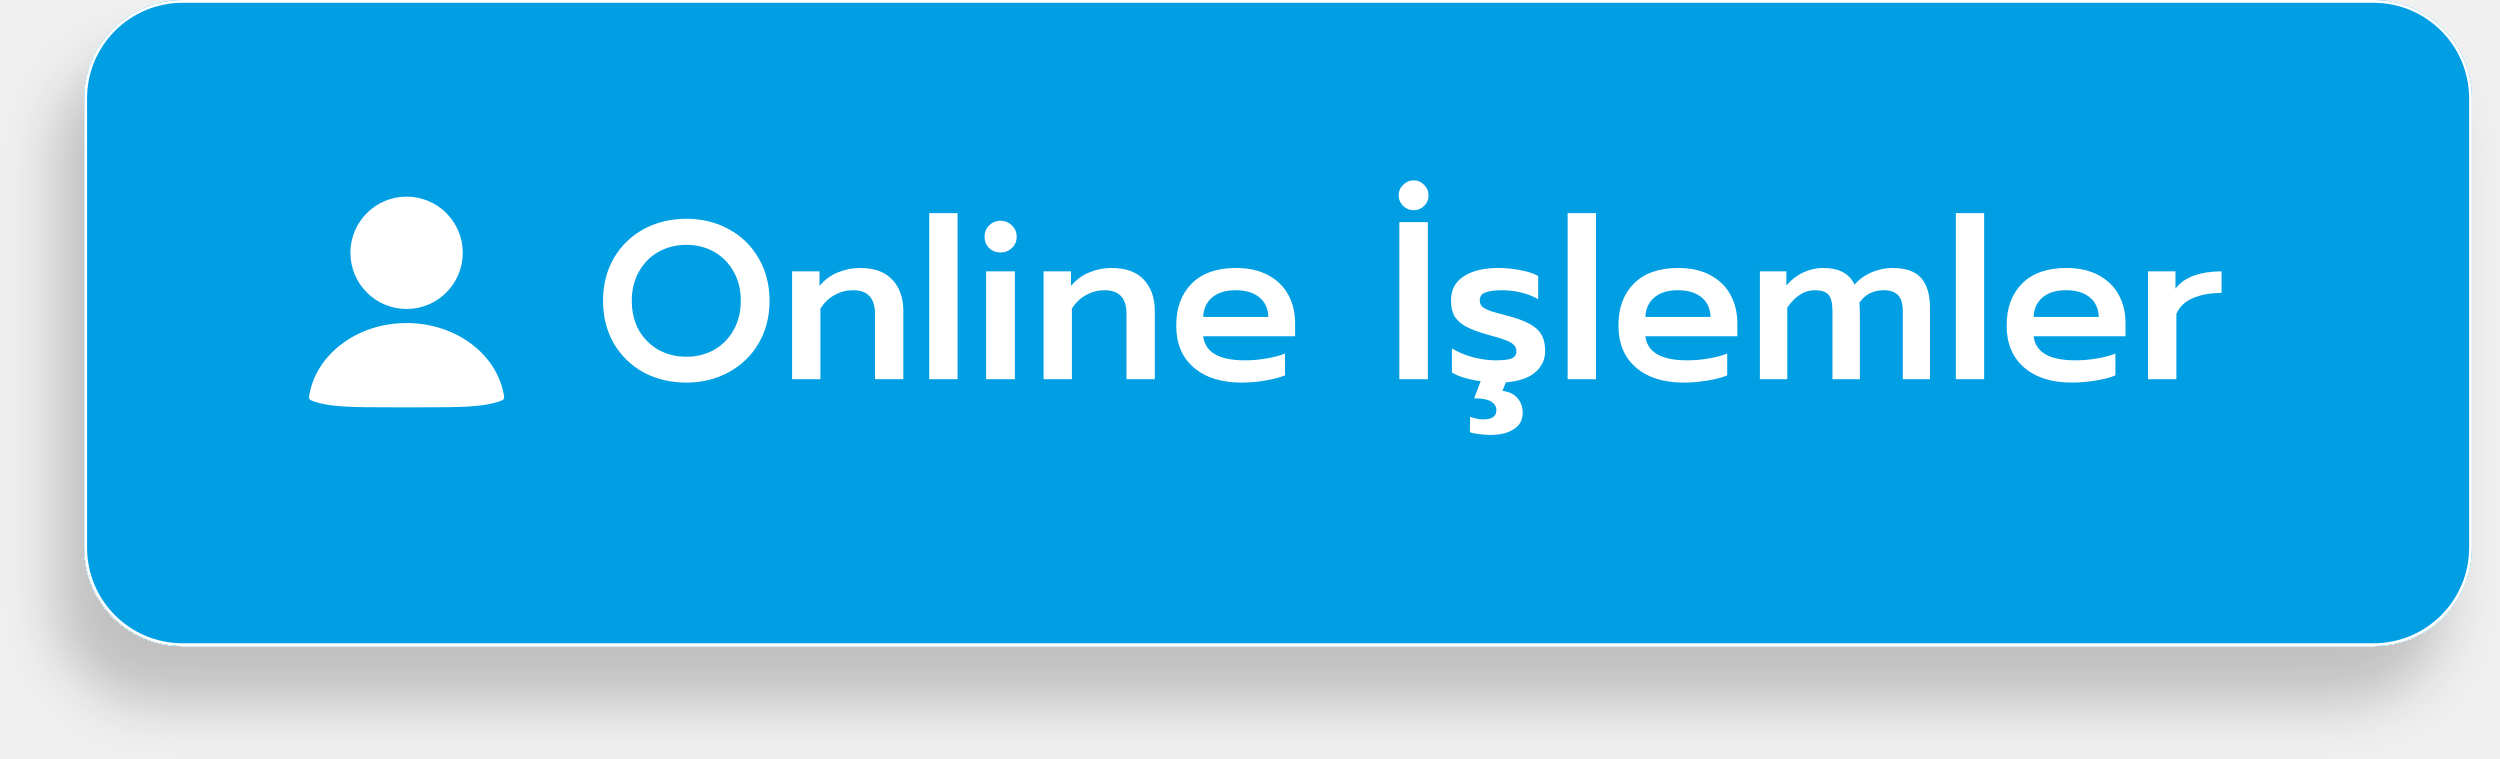
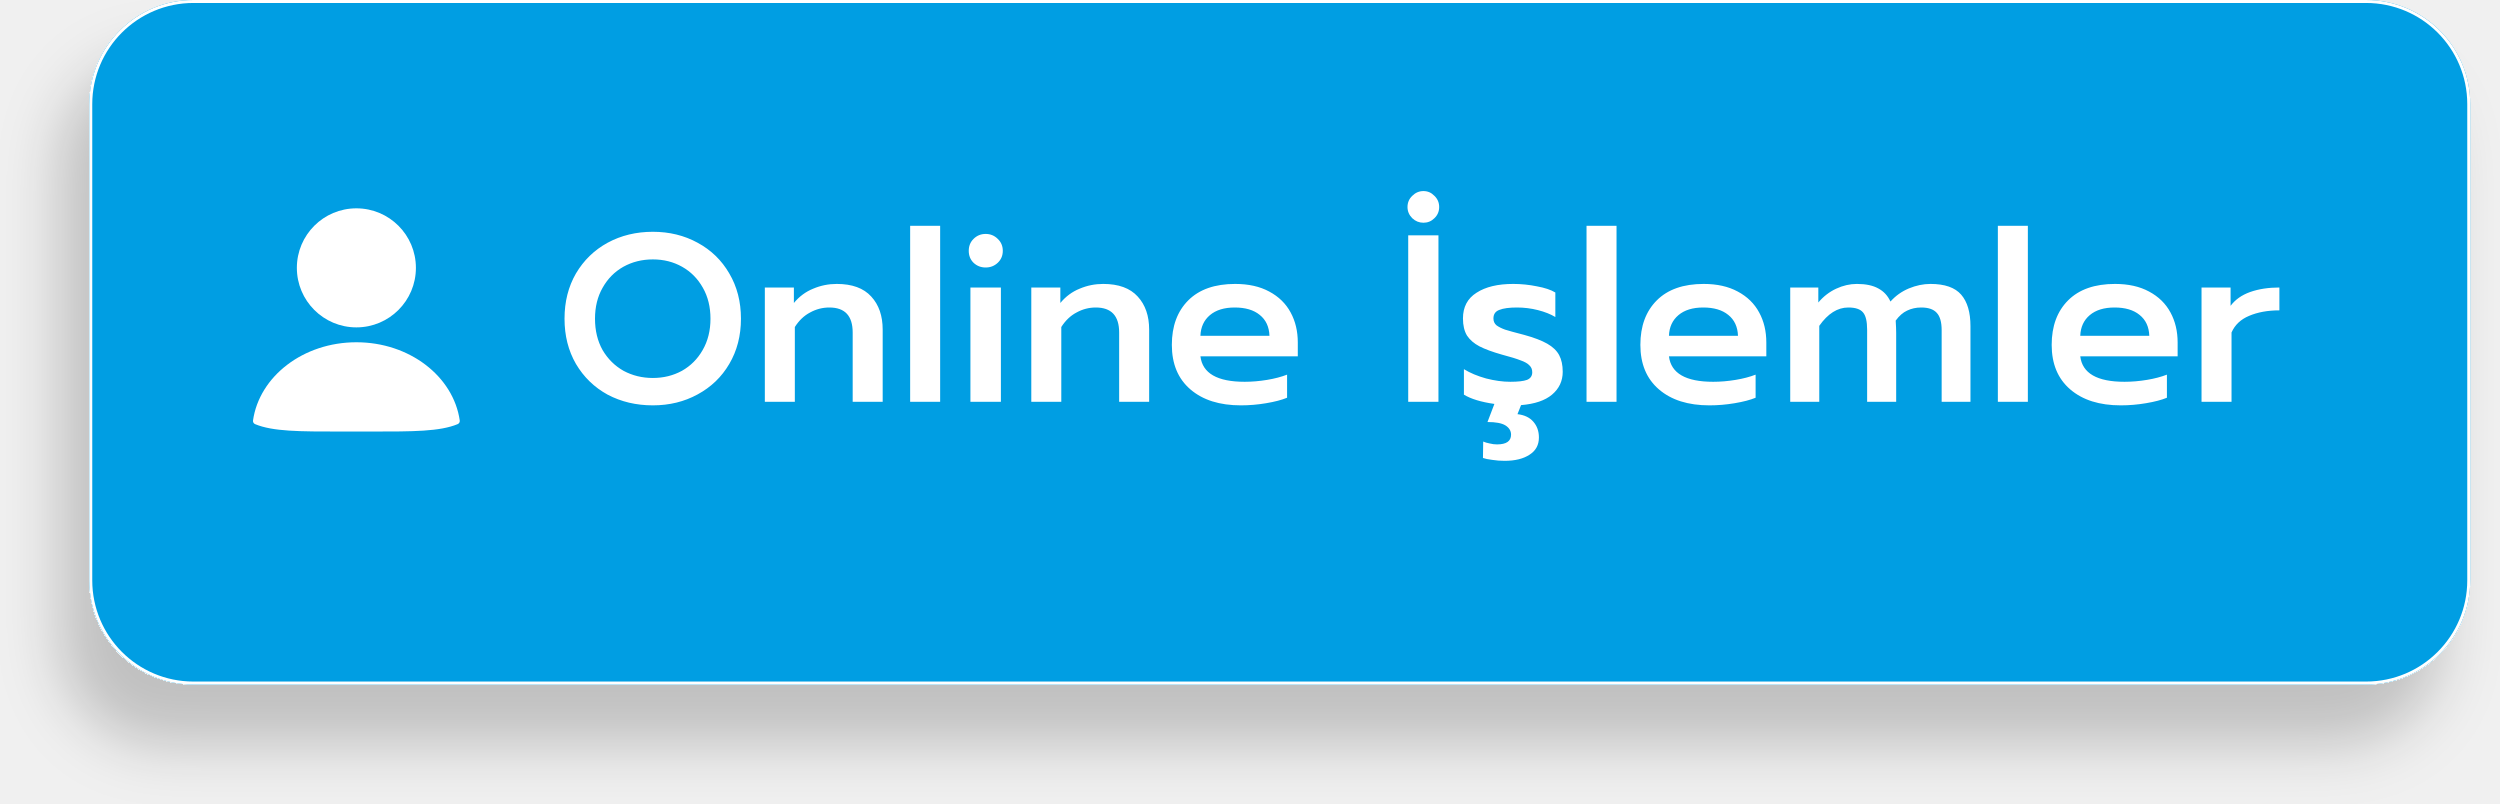
- <svg xmlns="http://www.w3.org/2000/svg" width="178" height="54" viewBox="0 0 178 54" fill="none">
+ <svg xmlns="http://www.w3.org/2000/svg" width="168" height="54" viewBox="0 0 168 54" fill="none">
  <g filter="url(#filter0_d_347_154)">
-     <path d="M6 7C6 3.134 9.134 0 13 0H169C172.866 0 176 3.134 176 7V39C176 42.866 172.866 46 169 46H13C9.134 46 6 42.866 6 39V7Z" fill="#009EE3" />
-     <path d="M13 0.1H169C172.811 0.1 175.9 3.189 175.9 7V39C175.9 42.811 172.811 45.9 169 45.9H13C9.189 45.9 6.1 42.811 6.1 39V7C6.1 3.189 9.189 0.1 13 0.1Z" stroke="white" stroke-width="0.2" />
+     <path d="M6 7C6 3.134 9.134 0 13 0H159C162.866 0 166 3.134 166 7V39C166 42.866 162.866 46 159 46H13C9.134 46 6 42.866 6 39V7Z" fill="#009EE3" />
+     <path d="M6.1 7C6.1 3.189 9.189 0.1 13 0.1H159C162.811 0.1 165.9 3.189 165.9 7V39C165.9 42.811 162.811 45.9 159 45.9H13C9.189 45.9 6.1 42.811 6.1 39V7Z" stroke="white" stroke-width="0.2" />
  </g>
-   <circle cx="28.949" cy="18" r="4" fill="white" />
-   <path fill-rule="evenodd" clip-rule="evenodd" d="M35.895 28.253C35.91 28.359 35.853 28.461 35.755 28.502C34.553 29 32.784 29 29.949 29H27.949C25.113 29 23.344 29 22.142 28.502C22.044 28.461 21.987 28.359 22.003 28.253C22.431 25.292 25.378 23 28.949 23C32.52 23 35.466 25.292 35.895 28.253Z" fill="white" />
-   <path d="M48.872 27.24C47.752 27.24 46.739 27 45.832 26.52C44.936 26.029 44.227 25.341 43.704 24.456C43.192 23.571 42.936 22.557 42.936 21.416C42.936 20.275 43.192 19.261 43.704 18.376C44.227 17.491 44.936 16.803 45.832 16.312C46.739 15.821 47.752 15.576 48.872 15.576C49.981 15.576 50.984 15.821 51.88 16.312C52.787 16.803 53.496 17.491 54.008 18.376C54.531 19.261 54.792 20.275 54.792 21.416C54.792 22.557 54.531 23.571 54.008 24.456C53.496 25.331 52.787 26.013 51.88 26.504C50.984 26.995 49.981 27.24 48.872 27.24ZM48.872 25.4C49.587 25.4 50.237 25.24 50.824 24.92C51.411 24.589 51.875 24.125 52.216 23.528C52.568 22.92 52.744 22.216 52.744 21.416C52.744 20.627 52.573 19.933 52.232 19.336C51.891 18.728 51.427 18.259 50.84 17.928C50.253 17.597 49.597 17.432 48.872 17.432C48.147 17.432 47.485 17.597 46.888 17.928C46.301 18.259 45.837 18.728 45.496 19.336C45.155 19.933 44.984 20.627 44.984 21.416C44.984 22.216 45.155 22.92 45.496 23.528C45.848 24.125 46.317 24.589 46.904 24.92C47.501 25.24 48.157 25.4 48.872 25.4ZM56.397 19.32H58.349V20.36C58.711 19.923 59.143 19.603 59.645 19.4C60.146 19.187 60.674 19.08 61.228 19.08C62.263 19.08 63.036 19.363 63.548 19.928C64.061 20.483 64.317 21.224 64.317 22.152V27H62.3V22.344C62.3 21.224 61.778 20.664 60.733 20.664C60.274 20.664 59.842 20.776 59.437 21C59.031 21.213 58.69 21.539 58.413 21.976V27H56.397V19.32ZM66.162 15.176H68.178V27H66.162V15.176ZM71.236 17.976C70.916 17.976 70.644 17.869 70.42 17.656C70.206 17.443 70.1 17.176 70.1 16.856C70.1 16.536 70.206 16.269 70.42 16.056C70.644 15.832 70.916 15.72 71.236 15.72C71.556 15.72 71.828 15.832 72.052 16.056C72.276 16.269 72.388 16.536 72.388 16.856C72.388 17.176 72.276 17.443 72.052 17.656C71.828 17.869 71.556 17.976 71.236 17.976ZM70.212 19.32H72.26V27H70.212V19.32ZM74.303 19.32H76.255V20.36C76.617 19.923 77.049 19.603 77.551 19.4C78.052 19.187 78.58 19.08 79.135 19.08C80.169 19.08 80.943 19.363 81.455 19.928C81.967 20.483 82.223 21.224 82.223 22.152V27H80.207V22.344C80.207 21.224 79.684 20.664 78.639 20.664C78.18 20.664 77.748 20.776 77.343 21C76.937 21.213 76.596 21.539 76.319 21.976V27H74.303V19.32ZM88.388 27.24C86.959 27.24 85.828 26.883 84.996 26.168C84.164 25.453 83.748 24.456 83.748 23.176C83.748 21.917 84.116 20.92 84.852 20.184C85.588 19.448 86.639 19.08 88.004 19.08C88.9 19.08 89.663 19.251 90.292 19.592C90.932 19.933 91.412 20.403 91.732 21C92.052 21.587 92.212 22.259 92.212 23.016V23.944H85.668C85.807 25.085 86.799 25.656 88.644 25.656C89.135 25.656 89.636 25.613 90.148 25.528C90.66 25.443 91.108 25.325 91.492 25.176V26.728C91.13 26.877 90.66 27 90.084 27.096C89.519 27.192 88.954 27.24 88.388 27.24ZM90.308 22.568C90.287 21.96 90.068 21.491 89.652 21.16C89.247 20.829 88.687 20.664 87.972 20.664C87.268 20.664 86.714 20.835 86.308 21.176C85.903 21.517 85.69 21.981 85.668 22.568H90.308ZM100.656 14.968C100.368 14.968 100.117 14.867 99.904 14.664C99.691 14.451 99.584 14.2 99.584 13.912C99.584 13.613 99.691 13.363 99.904 13.16C100.117 12.947 100.368 12.84 100.656 12.84C100.944 12.84 101.189 12.947 101.392 13.16C101.605 13.363 101.712 13.613 101.712 13.912C101.712 14.211 101.605 14.461 101.392 14.664C101.189 14.867 100.944 14.968 100.656 14.968ZM99.632 15.816H101.664V27H99.632V15.816ZM110.015 24.984C110.015 25.603 109.775 26.115 109.295 26.52C108.826 26.915 108.132 27.149 107.215 27.224L106.975 27.832C107.434 27.885 107.786 28.051 108.031 28.328C108.287 28.616 108.415 28.973 108.415 29.4C108.415 29.901 108.207 30.285 107.791 30.552C107.375 30.829 106.815 30.968 106.111 30.968C105.823 30.968 105.546 30.947 105.279 30.904C105.012 30.872 104.804 30.829 104.655 30.776L104.671 29.672C104.788 29.725 104.932 29.768 105.103 29.8C105.274 29.843 105.439 29.864 105.599 29.864C106.228 29.864 106.543 29.645 106.543 29.208C106.543 28.952 106.415 28.744 106.159 28.584C105.914 28.435 105.514 28.36 104.959 28.36L105.423 27.144C104.527 27.016 103.844 26.808 103.375 26.52V24.808C103.791 25.064 104.287 25.272 104.863 25.432C105.439 25.581 105.983 25.656 106.495 25.656C107.007 25.656 107.38 25.613 107.615 25.528C107.85 25.432 107.967 25.261 107.967 25.016C107.967 24.824 107.903 24.669 107.775 24.552C107.658 24.424 107.46 24.312 107.183 24.216C106.916 24.109 106.5 23.981 105.935 23.832C105.295 23.651 104.788 23.464 104.415 23.272C104.052 23.08 103.775 22.84 103.583 22.552C103.402 22.253 103.311 21.869 103.311 21.4C103.311 20.632 103.615 20.056 104.223 19.672C104.831 19.277 105.652 19.08 106.687 19.08C107.22 19.08 107.748 19.133 108.271 19.24C108.804 19.336 109.22 19.475 109.519 19.656V21.304C109.199 21.112 108.81 20.957 108.351 20.84C107.892 20.723 107.423 20.664 106.943 20.664C106.42 20.664 106.026 20.717 105.759 20.824C105.492 20.92 105.359 21.112 105.359 21.4C105.359 21.592 105.428 21.747 105.567 21.864C105.716 21.971 105.908 22.067 106.143 22.152C106.378 22.227 106.804 22.344 107.423 22.504C108.084 22.685 108.602 22.883 108.975 23.096C109.348 23.309 109.615 23.565 109.775 23.864C109.935 24.163 110.015 24.536 110.015 24.984ZM111.615 15.176H113.631V27H111.615V15.176ZM119.873 27.24C118.443 27.24 117.313 26.883 116.481 26.168C115.649 25.453 115.233 24.456 115.233 23.176C115.233 21.917 115.601 20.92 116.337 20.184C117.073 19.448 118.123 19.08 119.489 19.08C120.385 19.08 121.147 19.251 121.777 19.592C122.417 19.933 122.897 20.403 123.217 21C123.537 21.587 123.697 22.259 123.697 23.016V23.944H117.153C117.291 25.085 118.283 25.656 120.129 25.656C120.619 25.656 121.121 25.613 121.633 25.528C122.145 25.443 122.593 25.325 122.977 25.176V26.728C122.614 26.877 122.145 27 121.569 27.096C121.003 27.192 120.438 27.24 119.873 27.24ZM121.793 22.568C121.771 21.96 121.553 21.491 121.137 21.16C120.731 20.829 120.171 20.664 119.457 20.664C118.753 20.664 118.198 20.835 117.793 21.176C117.387 21.517 117.174 21.981 117.153 22.568H121.793ZM125.303 19.32H127.191V20.328C127.532 19.923 127.932 19.613 128.391 19.4C128.849 19.187 129.313 19.08 129.783 19.08C130.38 19.08 130.86 19.181 131.223 19.384C131.585 19.576 131.857 19.869 132.039 20.264C132.38 19.88 132.791 19.587 133.271 19.384C133.761 19.181 134.247 19.08 134.727 19.08C135.687 19.08 136.375 19.32 136.791 19.8C137.207 20.28 137.415 20.984 137.415 21.912V27H135.479V22.184C135.479 21.64 135.367 21.251 135.143 21.016C134.929 20.781 134.583 20.664 134.103 20.664C133.761 20.664 133.447 20.733 133.159 20.872C132.881 21 132.625 21.224 132.391 21.544C132.412 21.885 132.423 22.163 132.423 22.376V27H130.471V22.152C130.471 21.597 130.38 21.213 130.199 21C130.017 20.776 129.687 20.664 129.207 20.664C128.481 20.664 127.831 21.075 127.255 21.896V27H125.303V19.32ZM139.256 15.176H141.272V27H139.256V15.176ZM147.513 27.24C146.084 27.24 144.953 26.883 144.121 26.168C143.289 25.453 142.873 24.456 142.873 23.176C142.873 21.917 143.241 20.92 143.977 20.184C144.713 19.448 145.764 19.08 147.129 19.08C148.025 19.08 148.788 19.251 149.417 19.592C150.057 19.933 150.537 20.403 150.857 21C151.177 21.587 151.337 22.259 151.337 23.016V23.944H144.793C144.932 25.085 145.924 25.656 147.769 25.656C148.26 25.656 148.761 25.613 149.273 25.528C149.785 25.443 150.233 25.325 150.617 25.176V26.728C150.255 26.877 149.785 27 149.209 27.096C148.644 27.192 148.079 27.24 147.513 27.24ZM149.433 22.568C149.412 21.96 149.193 21.491 148.777 21.16C148.372 20.829 147.812 20.664 147.097 20.664C146.393 20.664 145.839 20.835 145.433 21.176C145.028 21.517 144.815 21.981 144.793 22.568H149.433ZM152.943 19.32H154.895V20.552C155.205 20.136 155.642 19.827 156.207 19.624C156.783 19.421 157.439 19.32 158.175 19.32V20.856C157.397 20.856 156.719 20.979 156.143 21.224C155.578 21.459 155.183 21.832 154.959 22.344V27H152.943V19.32Z" fill="white" />
+   <circle cx="23.949" cy="18" r="4" fill="white" />
+   <path fill-rule="evenodd" clip-rule="evenodd" d="M30.895 28.253C30.91 28.359 30.854 28.461 30.755 28.502C29.553 29 27.784 29 24.949 29H22.949C20.113 29 18.344 29 17.142 28.502C17.044 28.461 16.987 28.359 17.003 28.253C17.431 25.292 20.378 23 23.949 23C27.52 23 30.466 25.292 30.895 28.253Z" fill="white" />
+   <path d="M43.872 27.24C42.752 27.24 41.739 27 40.832 26.52C39.936 26.029 39.227 25.341 38.704 24.456C38.192 23.571 37.936 22.557 37.936 21.416C37.936 20.275 38.192 19.261 38.704 18.376C39.227 17.491 39.936 16.803 40.832 16.312C41.739 15.821 42.752 15.576 43.872 15.576C44.981 15.576 45.984 15.821 46.88 16.312C47.787 16.803 48.496 17.491 49.008 18.376C49.531 19.261 49.792 20.275 49.792 21.416C49.792 22.557 49.531 23.571 49.008 24.456C48.496 25.331 47.787 26.013 46.88 26.504C45.984 26.995 44.981 27.24 43.872 27.24ZM43.872 25.4C44.587 25.4 45.237 25.24 45.824 24.92C46.411 24.589 46.875 24.125 47.216 23.528C47.568 22.92 47.744 22.216 47.744 21.416C47.744 20.627 47.573 19.933 47.232 19.336C46.891 18.728 46.427 18.259 45.84 17.928C45.253 17.597 44.597 17.432 43.872 17.432C43.147 17.432 42.485 17.597 41.888 17.928C41.301 18.259 40.837 18.728 40.496 19.336C40.155 19.933 39.984 20.627 39.984 21.416C39.984 22.216 40.155 22.92 40.496 23.528C40.848 24.125 41.317 24.589 41.904 24.92C42.501 25.24 43.157 25.4 43.872 25.4ZM51.397 19.32H53.349V20.36C53.711 19.923 54.143 19.603 54.645 19.4C55.146 19.187 55.674 19.08 56.228 19.08C57.263 19.08 58.036 19.363 58.548 19.928C59.06 20.483 59.316 21.224 59.316 22.152V27H57.3V22.344C57.3 21.224 56.778 20.664 55.733 20.664C55.274 20.664 54.842 20.776 54.437 21C54.031 21.213 53.69 21.539 53.413 21.976V27H51.397V19.32ZM61.162 15.176H63.178V27H61.162V15.176ZM66.236 17.976C65.916 17.976 65.644 17.869 65.42 17.656C65.206 17.443 65.1 17.176 65.1 16.856C65.1 16.536 65.206 16.269 65.42 16.056C65.644 15.832 65.916 15.72 66.236 15.72C66.556 15.72 66.828 15.832 67.052 16.056C67.276 16.269 67.388 16.536 67.388 16.856C67.388 17.176 67.276 17.443 67.052 17.656C66.828 17.869 66.556 17.976 66.236 17.976ZM65.212 19.32H67.26V27H65.212V19.32ZM69.303 19.32H71.255V20.36C71.617 19.923 72.049 19.603 72.551 19.4C73.052 19.187 73.58 19.08 74.135 19.08C75.169 19.08 75.943 19.363 76.455 19.928C76.967 20.483 77.223 21.224 77.223 22.152V27H75.207V22.344C75.207 21.224 74.684 20.664 73.639 20.664C73.18 20.664 72.748 20.776 72.343 21C71.937 21.213 71.596 21.539 71.319 21.976V27H69.303V19.32ZM83.388 27.24C81.959 27.24 80.828 26.883 79.996 26.168C79.164 25.453 78.748 24.456 78.748 23.176C78.748 21.917 79.116 20.92 79.852 20.184C80.588 19.448 81.639 19.08 83.004 19.08C83.9 19.08 84.663 19.251 85.292 19.592C85.932 19.933 86.412 20.403 86.732 21C87.052 21.587 87.212 22.259 87.212 23.016V23.944H80.668C80.807 25.085 81.799 25.656 83.644 25.656C84.135 25.656 84.636 25.613 85.148 25.528C85.66 25.443 86.108 25.325 86.492 25.176V26.728C86.13 26.877 85.66 27 85.084 27.096C84.519 27.192 83.954 27.24 83.388 27.24ZM85.308 22.568C85.287 21.96 85.068 21.491 84.652 21.16C84.247 20.829 83.687 20.664 82.972 20.664C82.268 20.664 81.714 20.835 81.308 21.176C80.903 21.517 80.69 21.981 80.668 22.568H85.308ZM95.656 14.968C95.368 14.968 95.117 14.867 94.904 14.664C94.691 14.451 94.584 14.2 94.584 13.912C94.584 13.613 94.691 13.363 94.904 13.16C95.117 12.947 95.368 12.84 95.656 12.84C95.944 12.84 96.189 12.947 96.392 13.16C96.605 13.363 96.712 13.613 96.712 13.912C96.712 14.211 96.605 14.461 96.392 14.664C96.189 14.867 95.944 14.968 95.656 14.968ZM94.632 15.816H96.664V27H94.632V15.816ZM105.015 24.984C105.015 25.603 104.775 26.115 104.295 26.52C103.826 26.915 103.132 27.149 102.215 27.224L101.975 27.832C102.434 27.885 102.786 28.051 103.031 28.328C103.287 28.616 103.415 28.973 103.415 29.4C103.415 29.901 103.207 30.285 102.791 30.552C102.375 30.829 101.815 30.968 101.111 30.968C100.823 30.968 100.546 30.947 100.279 30.904C100.012 30.872 99.804 30.829 99.655 30.776L99.671 29.672C99.788 29.725 99.932 29.768 100.103 29.8C100.274 29.843 100.439 29.864 100.599 29.864C101.228 29.864 101.543 29.645 101.543 29.208C101.543 28.952 101.415 28.744 101.159 28.584C100.914 28.435 100.514 28.36 99.959 28.36L100.423 27.144C99.527 27.016 98.844 26.808 98.375 26.52V24.808C98.791 25.064 99.287 25.272 99.863 25.432C100.439 25.581 100.983 25.656 101.495 25.656C102.007 25.656 102.38 25.613 102.615 25.528C102.85 25.432 102.967 25.261 102.967 25.016C102.967 24.824 102.903 24.669 102.775 24.552C102.658 24.424 102.46 24.312 102.183 24.216C101.916 24.109 101.5 23.981 100.935 23.832C100.295 23.651 99.788 23.464 99.415 23.272C99.052 23.08 98.775 22.84 98.583 22.552C98.402 22.253 98.311 21.869 98.311 21.4C98.311 20.632 98.615 20.056 99.223 19.672C99.831 19.277 100.652 19.08 101.687 19.08C102.22 19.08 102.748 19.133 103.271 19.24C103.804 19.336 104.22 19.475 104.519 19.656V21.304C104.199 21.112 103.81 20.957 103.351 20.84C102.892 20.723 102.423 20.664 101.943 20.664C101.42 20.664 101.026 20.717 100.759 20.824C100.492 20.92 100.359 21.112 100.359 21.4C100.359 21.592 100.428 21.747 100.567 21.864C100.716 21.971 100.908 22.067 101.143 22.152C101.378 22.227 101.804 22.344 102.423 22.504C103.084 22.685 103.602 22.883 103.975 23.096C104.348 23.309 104.615 23.565 104.775 23.864C104.935 24.163 105.015 24.536 105.015 24.984ZM106.615 15.176H108.631V27H106.615V15.176ZM114.873 27.24C113.443 27.24 112.313 26.883 111.481 26.168C110.649 25.453 110.233 24.456 110.233 23.176C110.233 21.917 110.601 20.92 111.337 20.184C112.073 19.448 113.123 19.08 114.489 19.08C115.385 19.08 116.147 19.251 116.777 19.592C117.417 19.933 117.897 20.403 118.217 21C118.537 21.587 118.697 22.259 118.697 23.016V23.944H112.153C112.291 25.085 113.283 25.656 115.129 25.656C115.619 25.656 116.121 25.613 116.633 25.528C117.145 25.443 117.593 25.325 117.977 25.176V26.728C117.614 26.877 117.145 27 116.569 27.096C116.003 27.192 115.438 27.24 114.873 27.24ZM116.793 22.568C116.771 21.96 116.553 21.491 116.137 21.16C115.731 20.829 115.171 20.664 114.457 20.664C113.753 20.664 113.198 20.835 112.793 21.176C112.387 21.517 112.174 21.981 112.153 22.568H116.793ZM120.303 19.32H122.191V20.328C122.532 19.923 122.932 19.613 123.391 19.4C123.849 19.187 124.313 19.08 124.783 19.08C125.38 19.08 125.86 19.181 126.223 19.384C126.585 19.576 126.857 19.869 127.039 20.264C127.38 19.88 127.791 19.587 128.271 19.384C128.761 19.181 129.247 19.08 129.727 19.08C130.687 19.08 131.375 19.32 131.791 19.8C132.207 20.28 132.415 20.984 132.415 21.912V27H130.479V22.184C130.479 21.64 130.367 21.251 130.143 21.016C129.929 20.781 129.583 20.664 129.103 20.664C128.761 20.664 128.447 20.733 128.159 20.872C127.881 21 127.625 21.224 127.391 21.544C127.412 21.885 127.423 22.163 127.423 22.376V27H125.471V22.152C125.471 21.597 125.38 21.213 125.199 21C125.017 20.776 124.687 20.664 124.207 20.664C123.481 20.664 122.831 21.075 122.255 21.896V27H120.303V19.32ZM134.256 15.176H136.272V27H134.256V15.176ZM142.513 27.24C141.084 27.24 139.953 26.883 139.121 26.168C138.289 25.453 137.873 24.456 137.873 23.176C137.873 21.917 138.241 20.92 138.977 20.184C139.713 19.448 140.764 19.08 142.129 19.08C143.025 19.08 143.788 19.251 144.417 19.592C145.057 19.933 145.537 20.403 145.857 21C146.177 21.587 146.337 22.259 146.337 23.016V23.944H139.793C139.932 25.085 140.924 25.656 142.769 25.656C143.26 25.656 143.761 25.613 144.273 25.528C144.785 25.443 145.233 25.325 145.617 25.176V26.728C145.255 26.877 144.785 27 144.209 27.096C143.644 27.192 143.079 27.24 142.513 27.24ZM144.433 22.568C144.412 21.96 144.193 21.491 143.777 21.16C143.372 20.829 142.812 20.664 142.097 20.664C141.393 20.664 140.839 20.835 140.433 21.176C140.028 21.517 139.815 21.981 139.793 22.568H144.433ZM147.943 19.32H149.895V20.552C150.205 20.136 150.642 19.827 151.207 19.624C151.783 19.421 152.439 19.32 153.175 19.32V20.856C152.397 20.856 151.719 20.979 151.143 21.224C150.578 21.459 150.183 21.832 149.959 22.344V27H147.943V19.32Z" fill="white" />
  <defs>
-     <filter id="filter0_d_347_154" x="0" y="0" width="178" height="54" filterUnits="userSpaceOnUse" color-interpolation-filters="sRGB">
+     <filter id="filter0_d_347_154" x="0" y="0" width="168" height="54" filterUnits="userSpaceOnUse" color-interpolation-filters="sRGB">
      <feFlood flood-opacity="0" result="BackgroundImageFix" />
      <feColorMatrix in="SourceAlpha" type="matrix" values="0 0 0 0 0 0 0 0 0 0 0 0 0 0 0 0 0 0 127 0" result="hardAlpha" />
      <feOffset dx="-2" dy="4" />
      <feGaussianBlur stdDeviation="2" />
      <feComposite in2="hardAlpha" operator="out" />
      <feColorMatrix type="matrix" values="0 0 0 0 0 0 0 0 0 0 0 0 0 0 0 0 0 0 0.2 0" />
      <feBlend mode="normal" in2="BackgroundImageFix" result="effect1_dropShadow_347_154" />
      <feBlend mode="normal" in="SourceGraphic" in2="effect1_dropShadow_347_154" result="shape" />
    </filter>
  </defs>
</svg>
